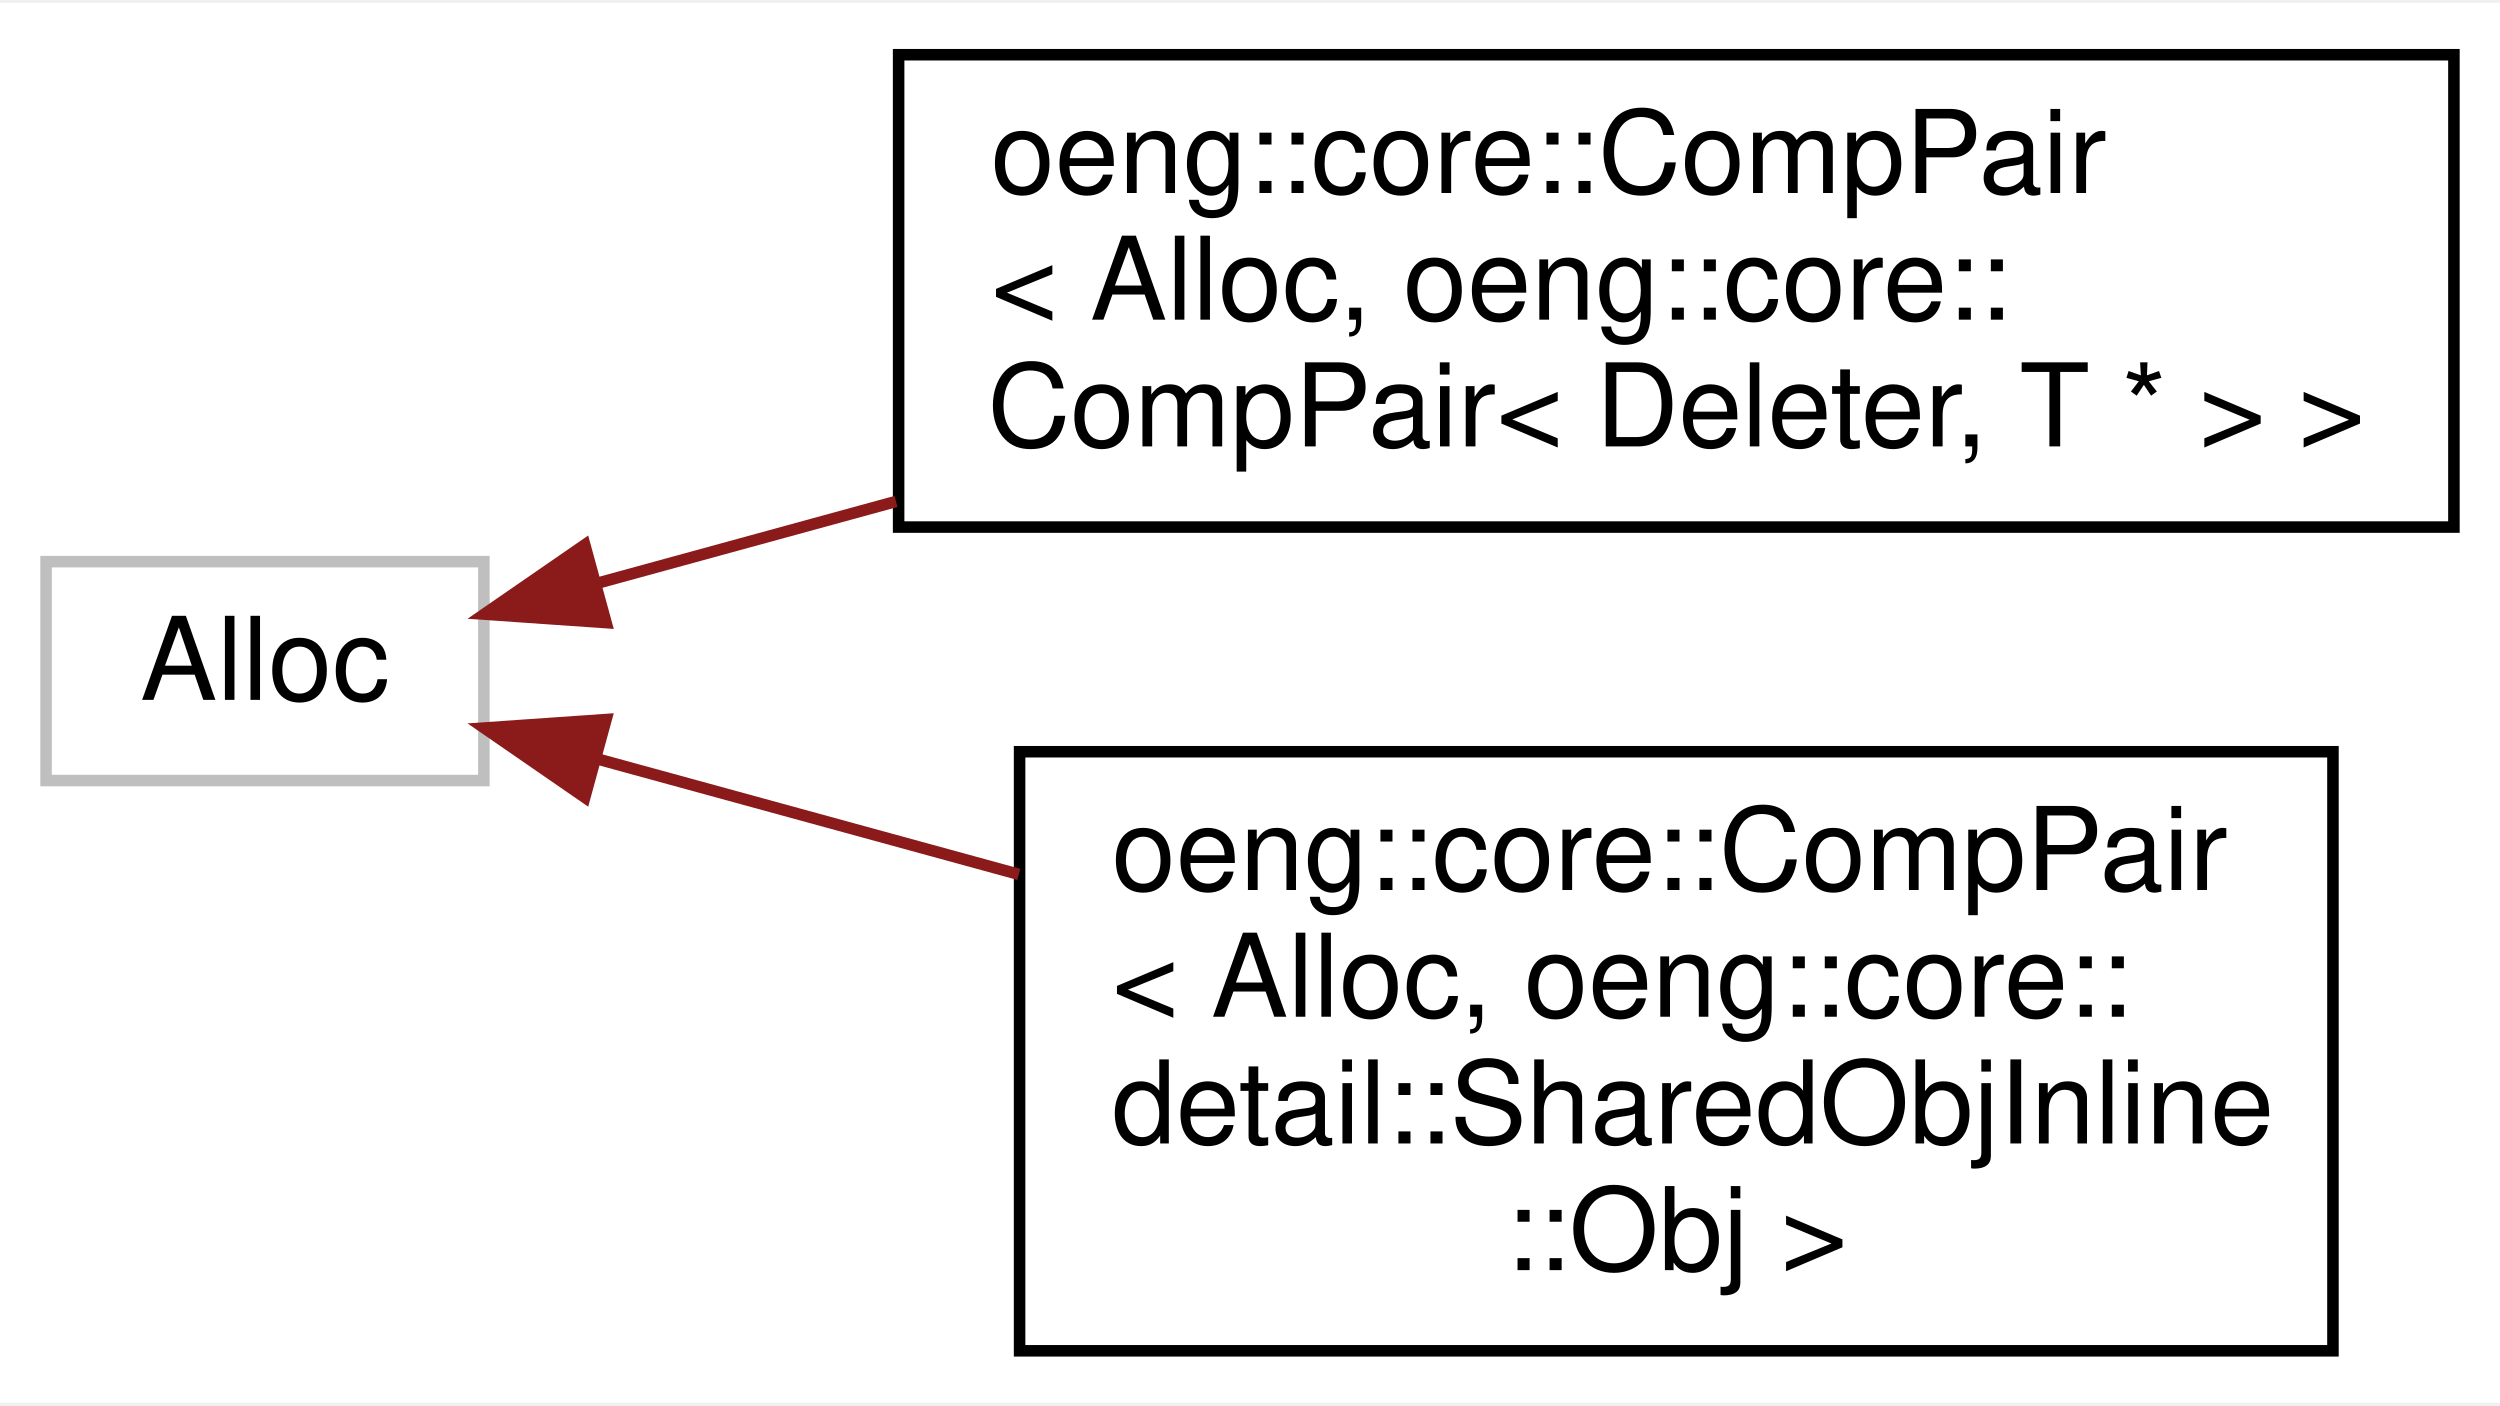
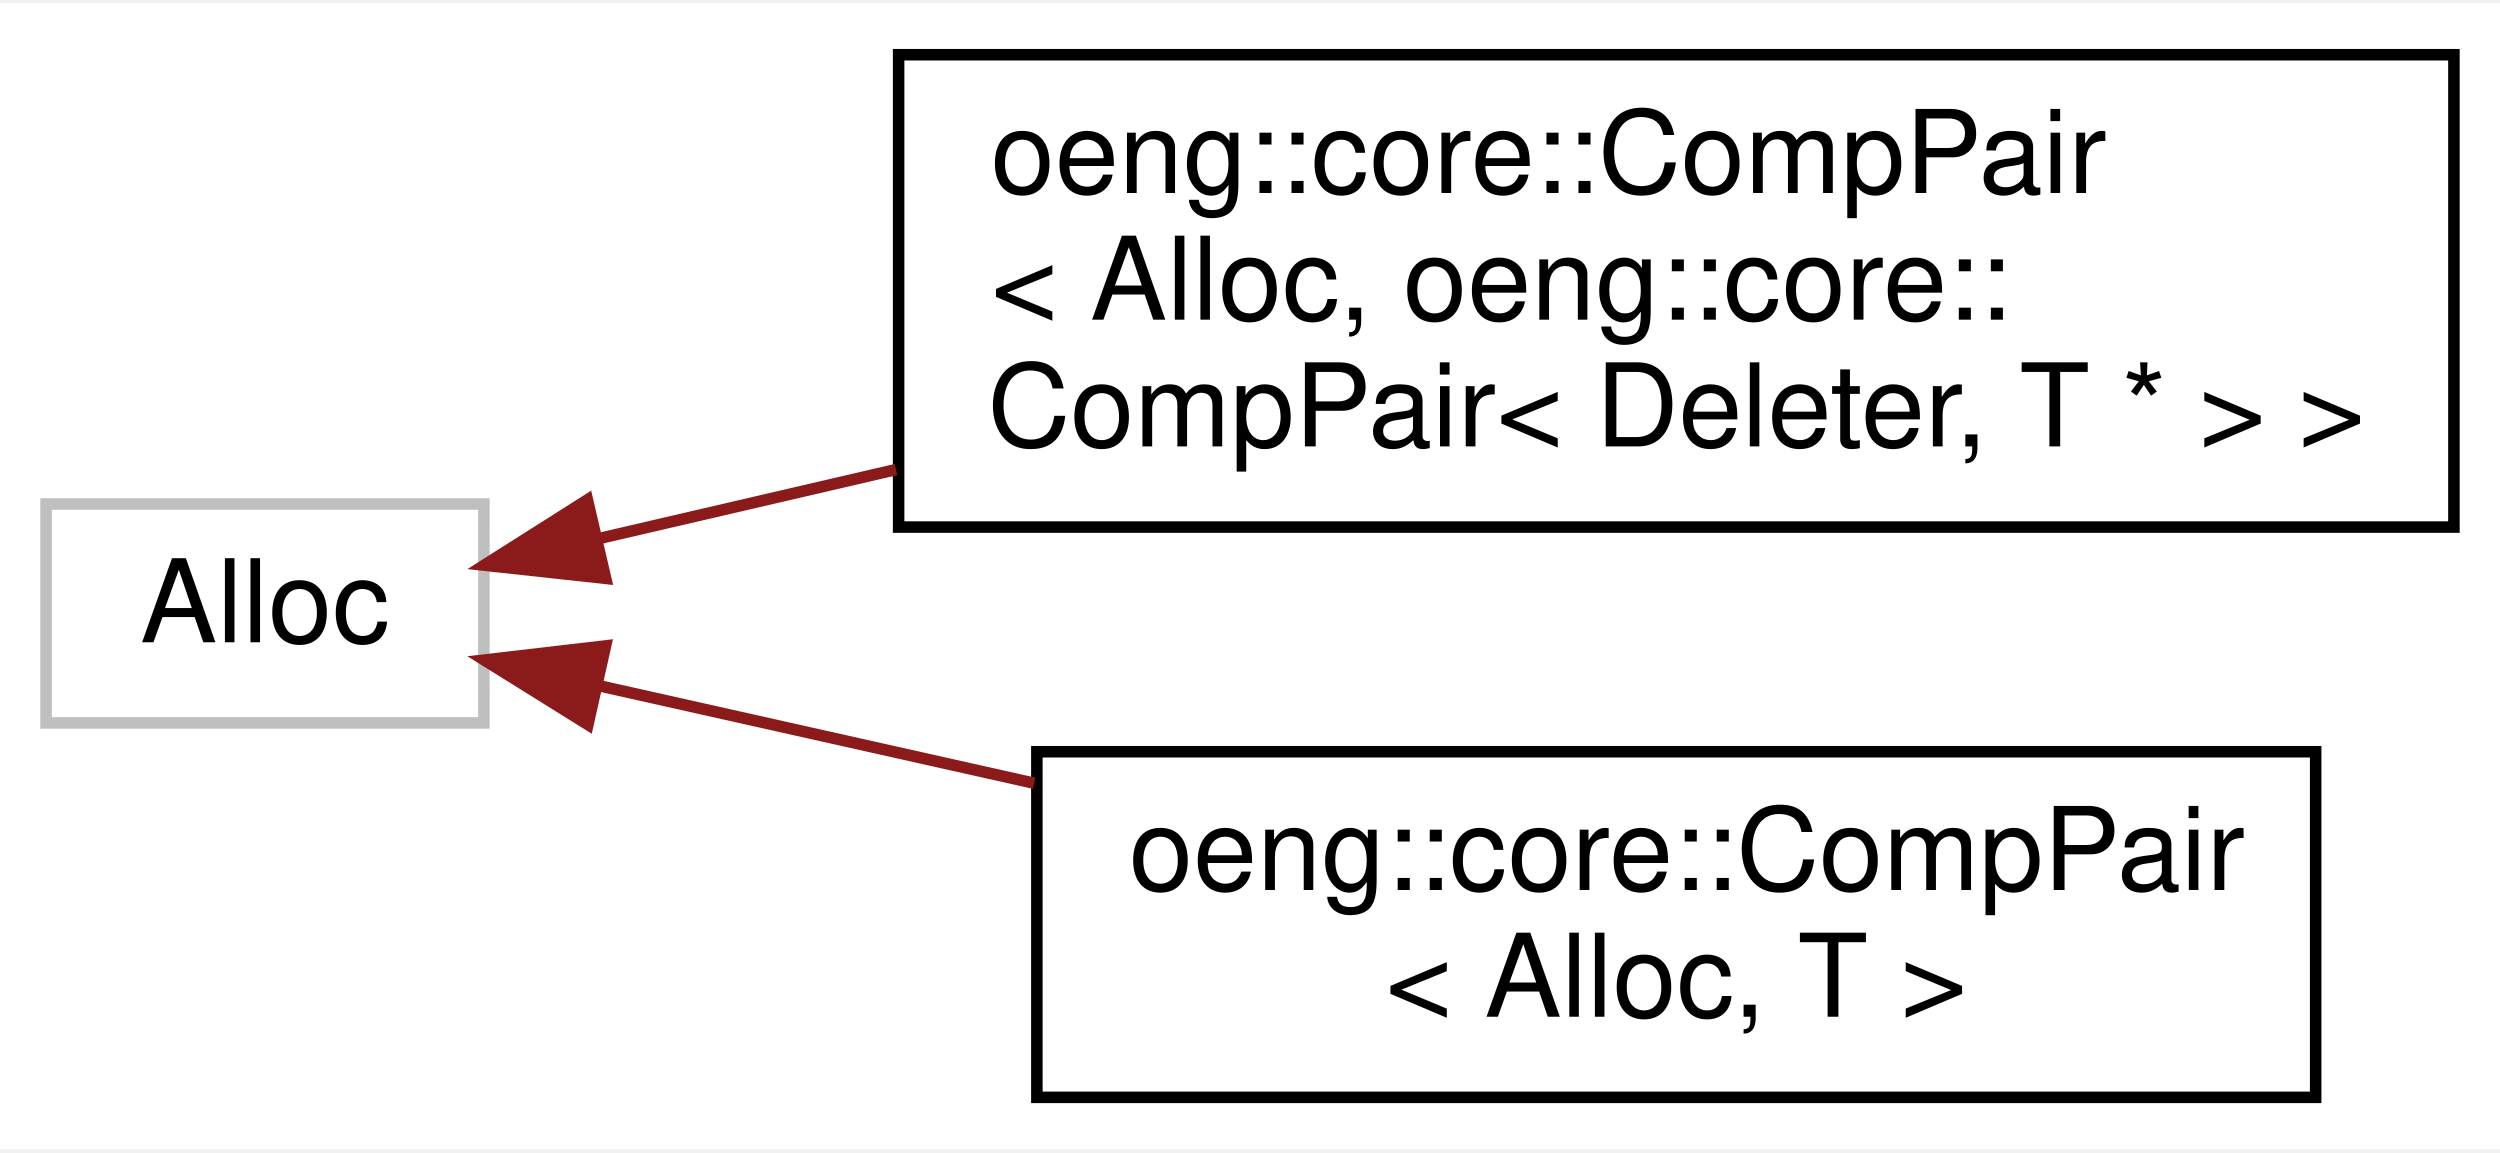
- <svg xmlns="http://www.w3.org/2000/svg" xmlns:xlink="http://www.w3.org/1999/xlink" width="217pt" height="122pt" viewBox="0.00 0.00 217.00 121.50">
-   <g id="graph0" class="graph" transform="scale(1 1) rotate(0) translate(4 117.5)">
-     <polygon fill="white" stroke="none" points="-4,4 -4,-117.5 213,-117.5 213,4 -4,4" />
+ <svg xmlns="http://www.w3.org/2000/svg" xmlns:xlink="http://www.w3.org/1999/xlink" width="217pt" height="100pt" viewBox="0.00 0.00 217.00 99.50">
+   <g id="graph0" class="graph" transform="scale(1 1) rotate(0) translate(4 95.5)">
+     <polygon fill="white" stroke="none" points="-4,4 -4,-95.5 213,-95.5 213,4 -4,4" />
    <g id="node1" class="node">
      <g id="a_node1">
        <a xlink:title=" ">
-           <polygon fill="white" stroke="#bfbfbf" points="0,-50 0,-69 38,-69 38,-50 0,-50" />
-           <text text-anchor="middle" x="19" y="-57" font-family="Helvetica,sans-Serif" font-size="10.00">Alloc</text>
+           <polygon fill="white" stroke="#bfbfbf" points="0,-33 0,-52 38,-52 38,-33 0,-33" />
+           <text text-anchor="middle" x="19" y="-40" font-family="Helvetica,sans-Serif" font-size="10.00">Alloc</text>
        </a>
      </g>
    </g>
    <g id="node2" class="node">
      <g id="a_node2">
        <a xlink:href="classoeng_1_1core_1_1_comp_pair.html" target="_top" xlink:title=" ">
-           <polygon fill="white" stroke="black" points="74,-72 74,-113 209,-113 209,-72 74,-72" />
-           <text text-anchor="start" x="82" y="-101" font-family="Helvetica,sans-Serif" font-size="10.00">oeng::core::CompPair</text>
-           <text text-anchor="start" x="82" y="-90" font-family="Helvetica,sans-Serif" font-size="10.00">&lt; Alloc, oeng::core::</text>
-           <text text-anchor="middle" x="141.5" y="-79" font-family="Helvetica,sans-Serif" font-size="10.00">CompPair&lt; Deleter, T * &gt; &gt;</text>
+           <polygon fill="white" stroke="black" points="74,-50 74,-91 209,-91 209,-50 74,-50" />
+           <text text-anchor="start" x="82" y="-79" font-family="Helvetica,sans-Serif" font-size="10.00">oeng::core::CompPair</text>
+           <text text-anchor="start" x="82" y="-68" font-family="Helvetica,sans-Serif" font-size="10.00">&lt; Alloc, oeng::core::</text>
+           <text text-anchor="middle" x="141.5" y="-57" font-family="Helvetica,sans-Serif" font-size="10.00">CompPair&lt; Deleter, T * &gt; &gt;</text>
        </a>
      </g>
    </g>
    <g id="edge1" class="edge">
-       <path fill="none" stroke="#8b1a1a" d="M47.74,-67.097C55.641,-69.261 64.606,-71.716 73.774,-74.226" />
-       <polygon fill="#8b1a1a" stroke="#8b1a1a" points="48.609,-63.706 38.04,-64.44 46.76,-70.457 48.609,-63.706" />
+       <path fill="none" stroke="#8b1a1a" d="M48.007,-49.008C55.842,-50.828 64.709,-52.889 73.774,-54.995" />
+       <polygon fill="#8b1a1a" stroke="#8b1a1a" points="48.573,-45.546 38.04,-46.692 46.988,-52.364 48.573,-45.546" />
    </g>
    <g id="node3" class="node">
      <g id="a_node3">
        <a xlink:href="classoeng_1_1core_1_1_comp_pair.html" target="_top" xlink:title=" ">
-           <polygon fill="white" stroke="black" points="84.5,-0.5 84.5,-52.5 198.5,-52.5 198.5,-0.5 84.5,-0.5" />
-           <text text-anchor="start" x="92.5" y="-40.5" font-family="Helvetica,sans-Serif" font-size="10.00">oeng::core::CompPair</text>
-           <text text-anchor="start" x="92.5" y="-29.5" font-family="Helvetica,sans-Serif" font-size="10.00">&lt; Alloc, oeng::core::</text>
-           <text text-anchor="start" x="92.5" y="-18.5" font-family="Helvetica,sans-Serif" font-size="10.00">detail::SharedObjInline</text>
-           <text text-anchor="middle" x="141.5" y="-7.5" font-family="Helvetica,sans-Serif" font-size="10.00">::Obj &gt;</text>
+           <polygon fill="white" stroke="black" points="86,-0.5 86,-30.5 197,-30.5 197,-0.5 86,-0.5" />
+           <text text-anchor="start" x="94" y="-18.5" font-family="Helvetica,sans-Serif" font-size="10.00">oeng::core::CompPair</text>
+           <text text-anchor="middle" x="141.5" y="-7.5" font-family="Helvetica,sans-Serif" font-size="10.00">&lt; Alloc, T &gt;</text>
        </a>
      </g>
    </g>
    <g id="edge2" class="edge">
-       <path fill="none" stroke="#8b1a1a" d="M47.826,-51.88C58.759,-48.886 71.721,-45.336 84.433,-41.854" />
-       <polygon fill="#8b1a1a" stroke="#8b1a1a" points="46.76,-48.542 38.04,-54.56 48.609,-55.294 46.76,-48.542" />
+       <path fill="none" stroke="#8b1a1a" d="M48.104,-36.203C59.361,-33.681 72.736,-30.684 85.763,-27.765" />
+       <polygon fill="#8b1a1a" stroke="#8b1a1a" points="47.033,-32.856 38.04,-38.458 48.563,-39.687 47.033,-32.856" />
    </g>
  </g>
</svg>
